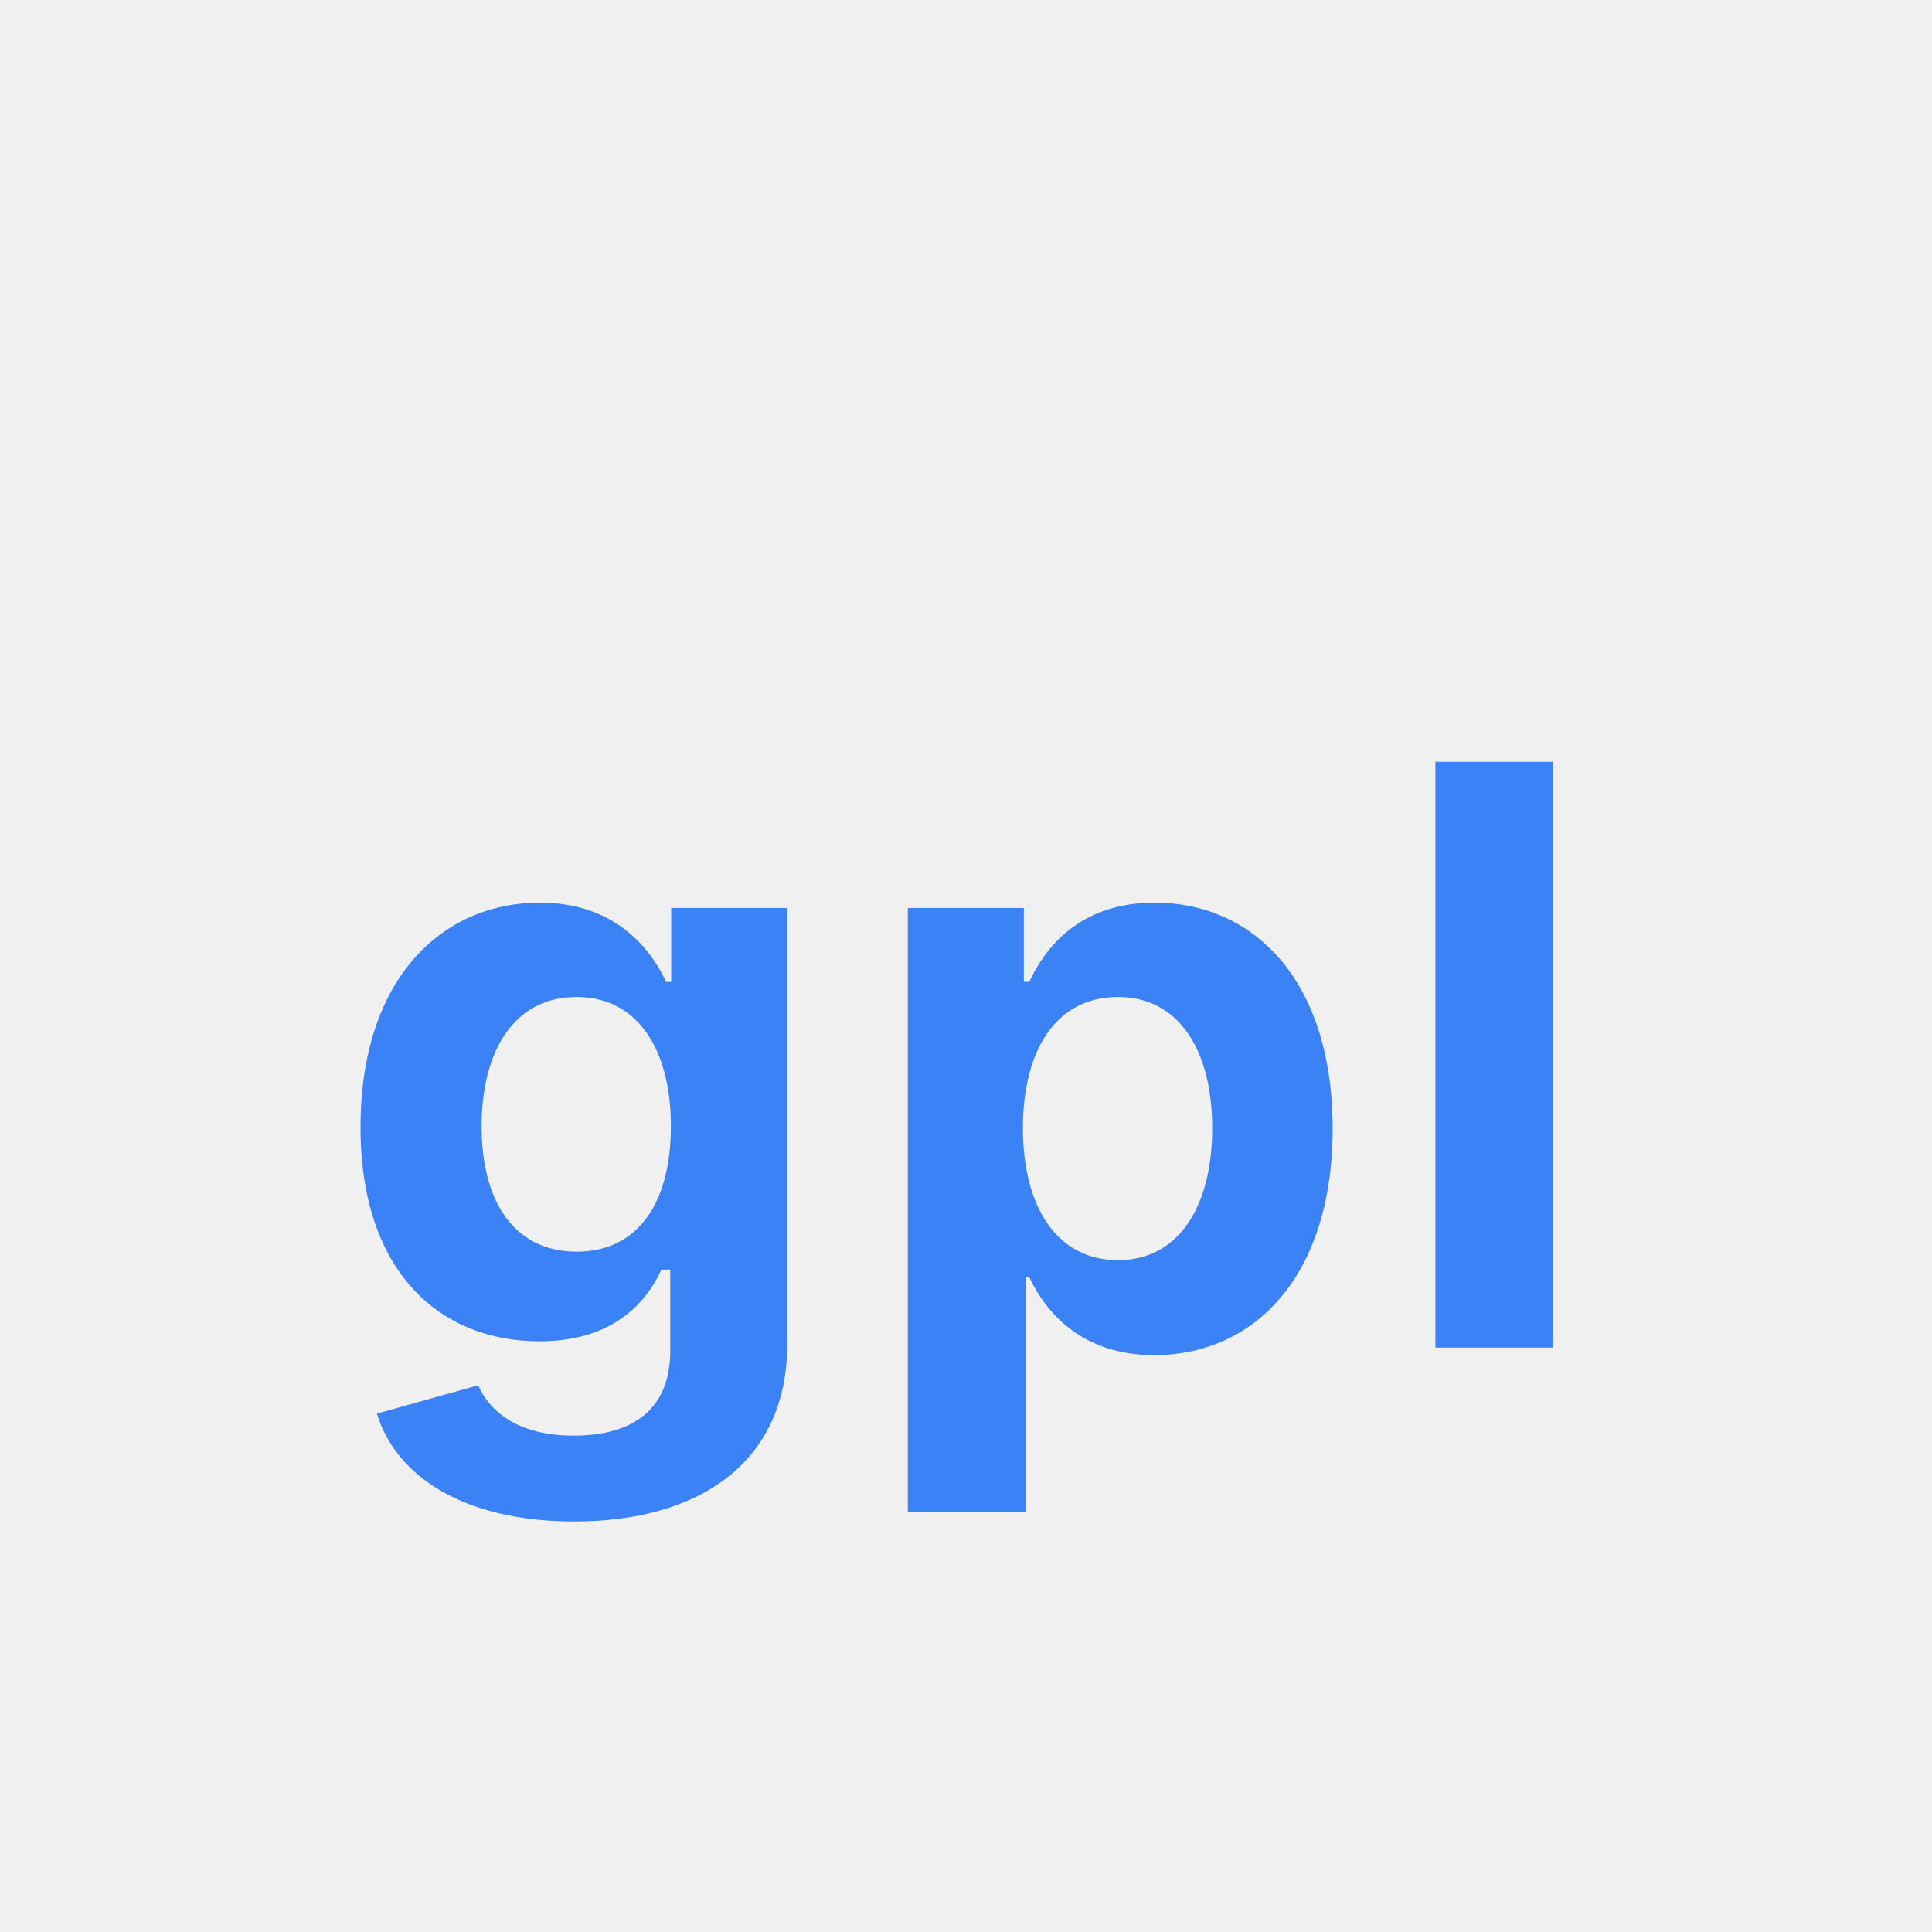
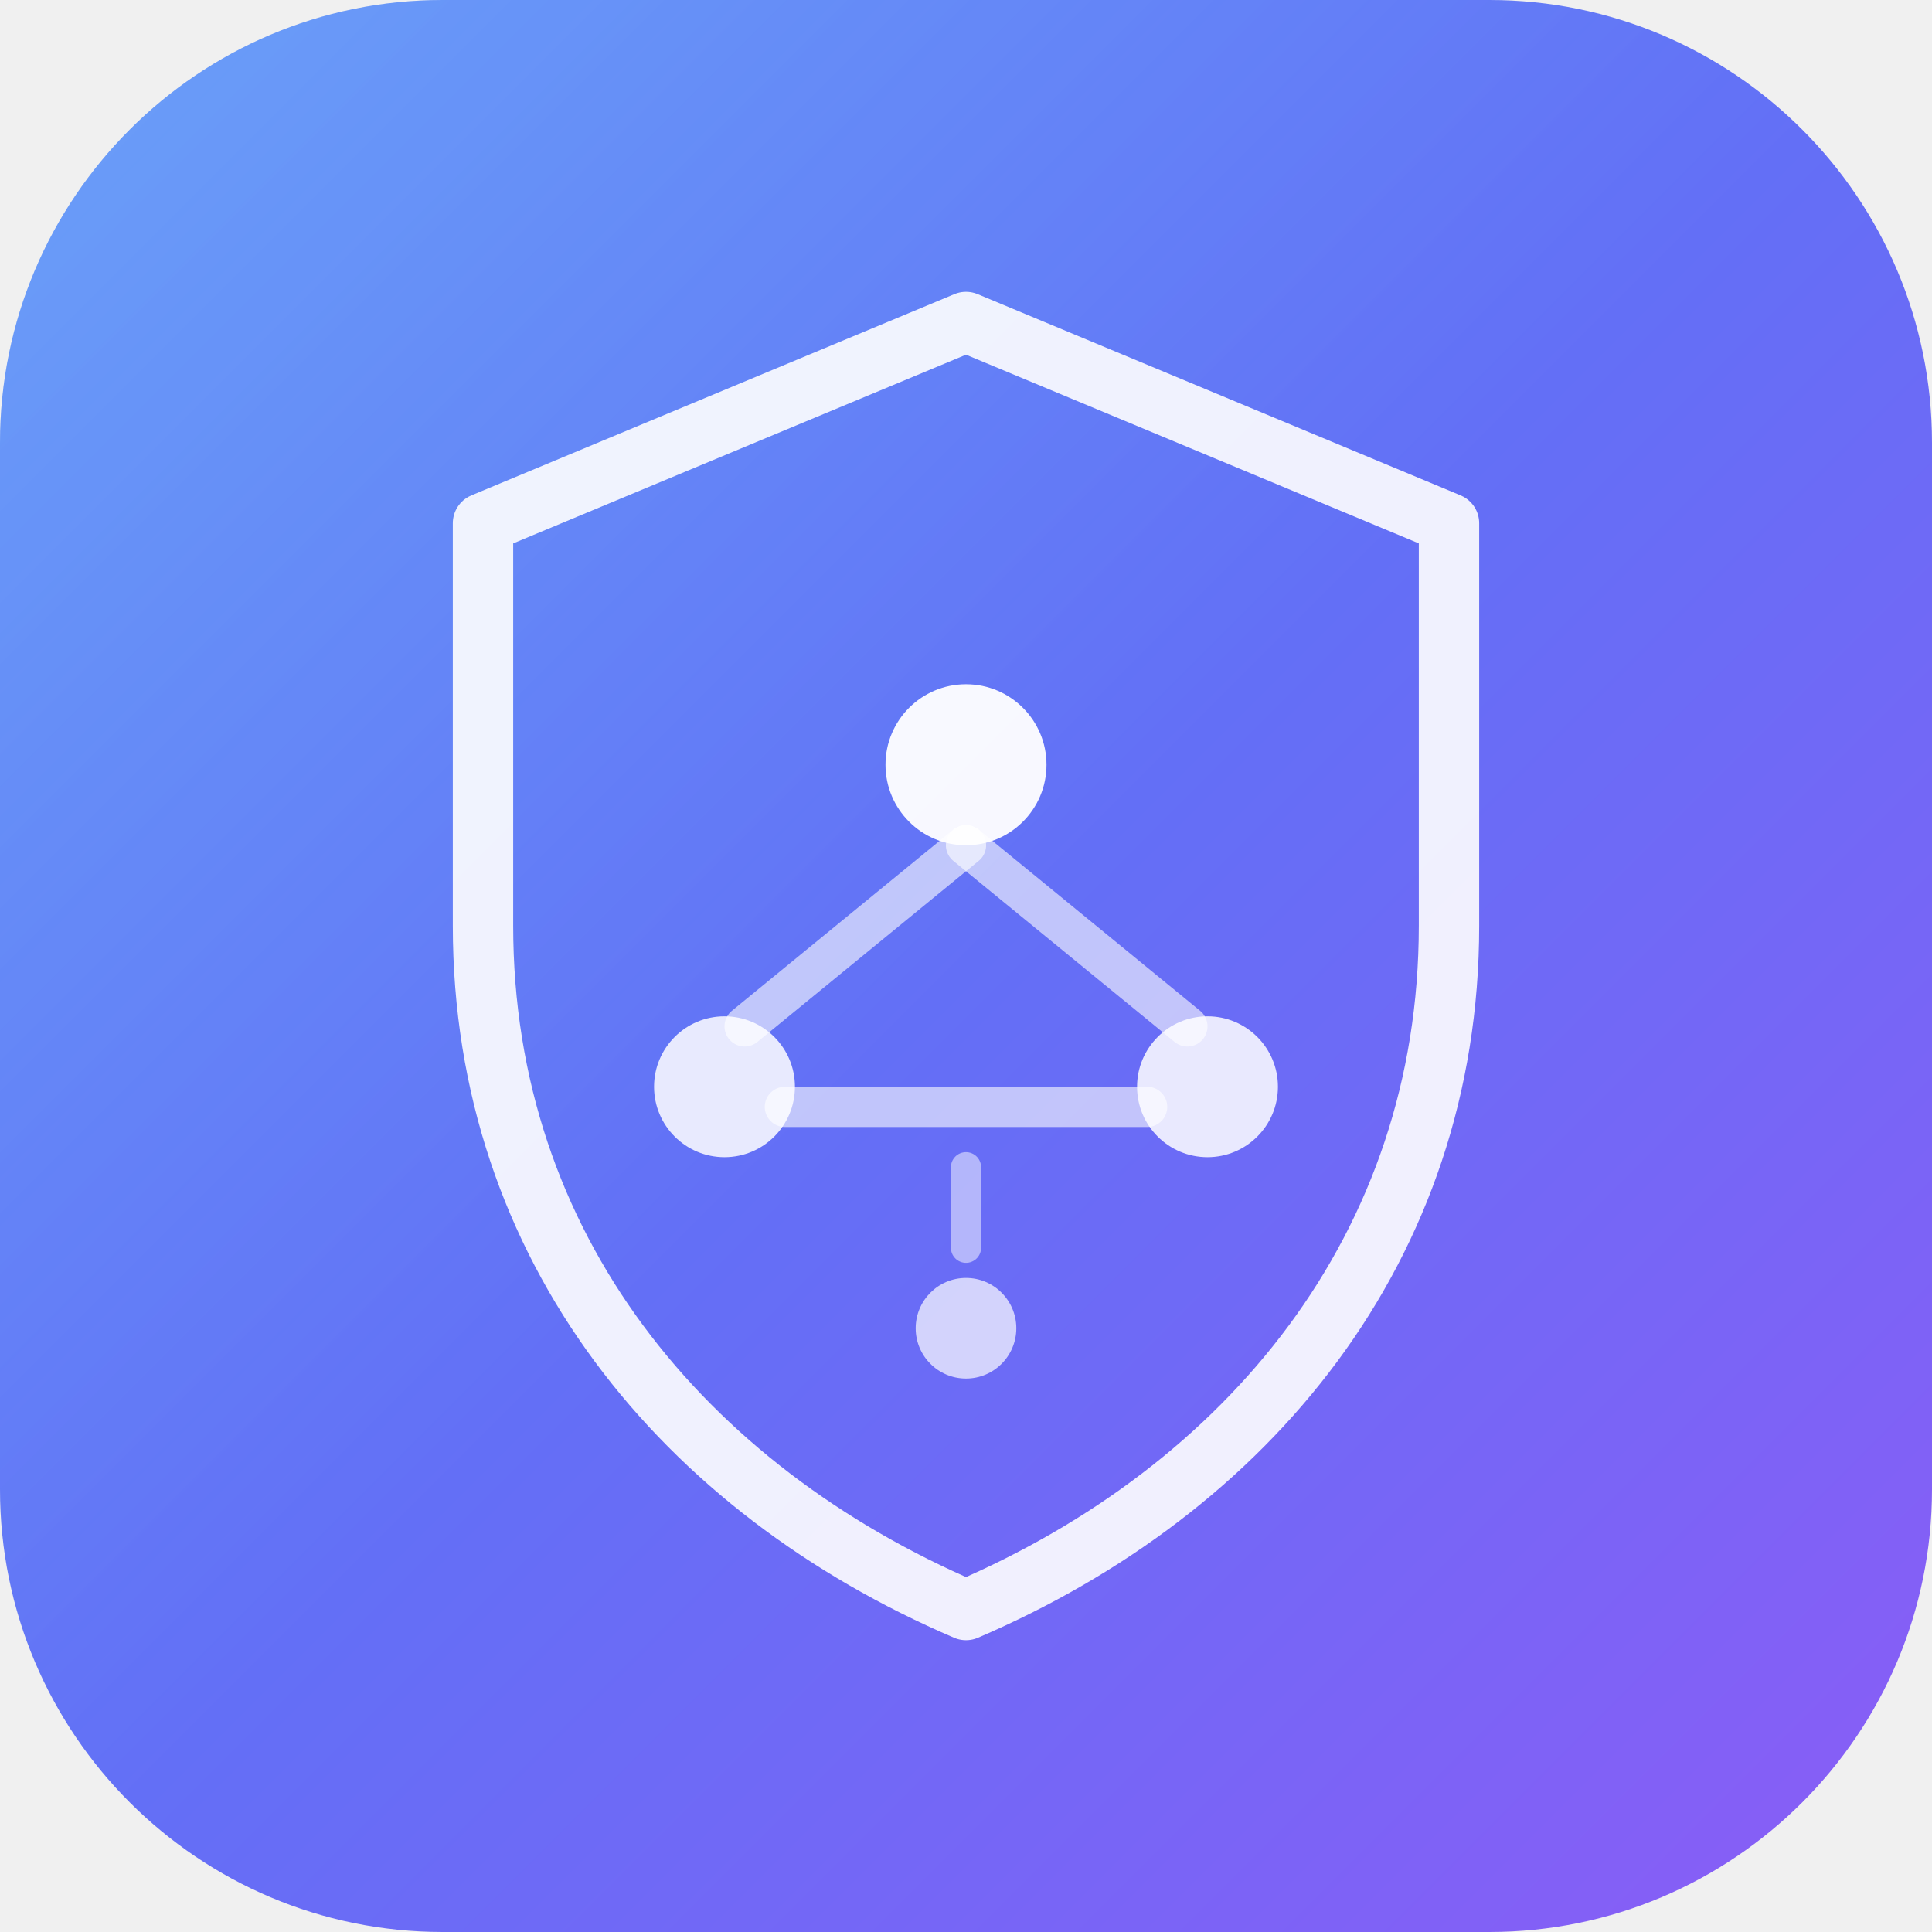
- <svg xmlns="http://www.w3.org/2000/svg" width="96" height="96" viewBox="0 0 96 96" role="img" aria-label="gpl">
-   <text x="48" y="52" font-family="Inter, Segoe UI, Roboto, Arial, sans-serif" font-size="40" font-weight="700" letter-spacing="1" text-anchor="middle" dominant-baseline="middle" fill="#3b82f6">gpl</text>
+ <svg xmlns="http://www.w3.org/2000/svg" width="96" height="96" viewBox="0 0 96 96" role="img" aria-label="GOST Panel">
+   <defs>
+     <linearGradient id="bg" x1="0%" y1="0%" x2="100%" y2="100%">
+       <stop offset="0%" stop-color="#3b82f6" />
+       <stop offset="100%" stop-color="#8b5cf6" />
+     </linearGradient>
+     <linearGradient id="shine" x1="0%" y1="0%" x2="100%" y2="100%">
+       <stop offset="0%" stop-color="rgba(255,255,255,0.25)" />
+       <stop offset="50%" stop-color="rgba(255,255,255,0)" />
+     </linearGradient>
+   </defs>
+   <rect width="96" height="96" rx="22" fill="url(#bg)" />
+   <rect width="96" height="96" rx="22" fill="url(#shine)" />
+   <path d="M48 16 L72 26 L72 46 C72 62 62 74 48 80 C34 74 24 62 24 46 L24 26 Z" fill="none" stroke="white" stroke-width="3" stroke-linejoin="round" opacity="0.9" />
+   <circle cx="48" cy="38" r="4" fill="white" opacity="0.95" />
+   <circle cx="36" cy="54" r="3.5" fill="white" opacity="0.85" />
+   <circle cx="60" cy="54" r="3.5" fill="white" opacity="0.85" />
+   <line x1="48" y1="42" x2="37" y2="51" stroke="white" stroke-width="2" opacity="0.6" stroke-linecap="round" />
+   <line x1="48" y1="42" x2="59" y2="51" stroke="white" stroke-width="2" opacity="0.6" stroke-linecap="round" />
+   <line x1="39" y1="55" x2="57" y2="55" stroke="white" stroke-width="2" opacity="0.6" stroke-linecap="round" />
+   <circle cx="48" cy="66" r="2.5" fill="white" opacity="0.7" />
+   <line x1="48" y1="62" x2="48" y2="58" stroke="white" stroke-width="1.5" opacity="0.5" stroke-linecap="round" />
</svg>
